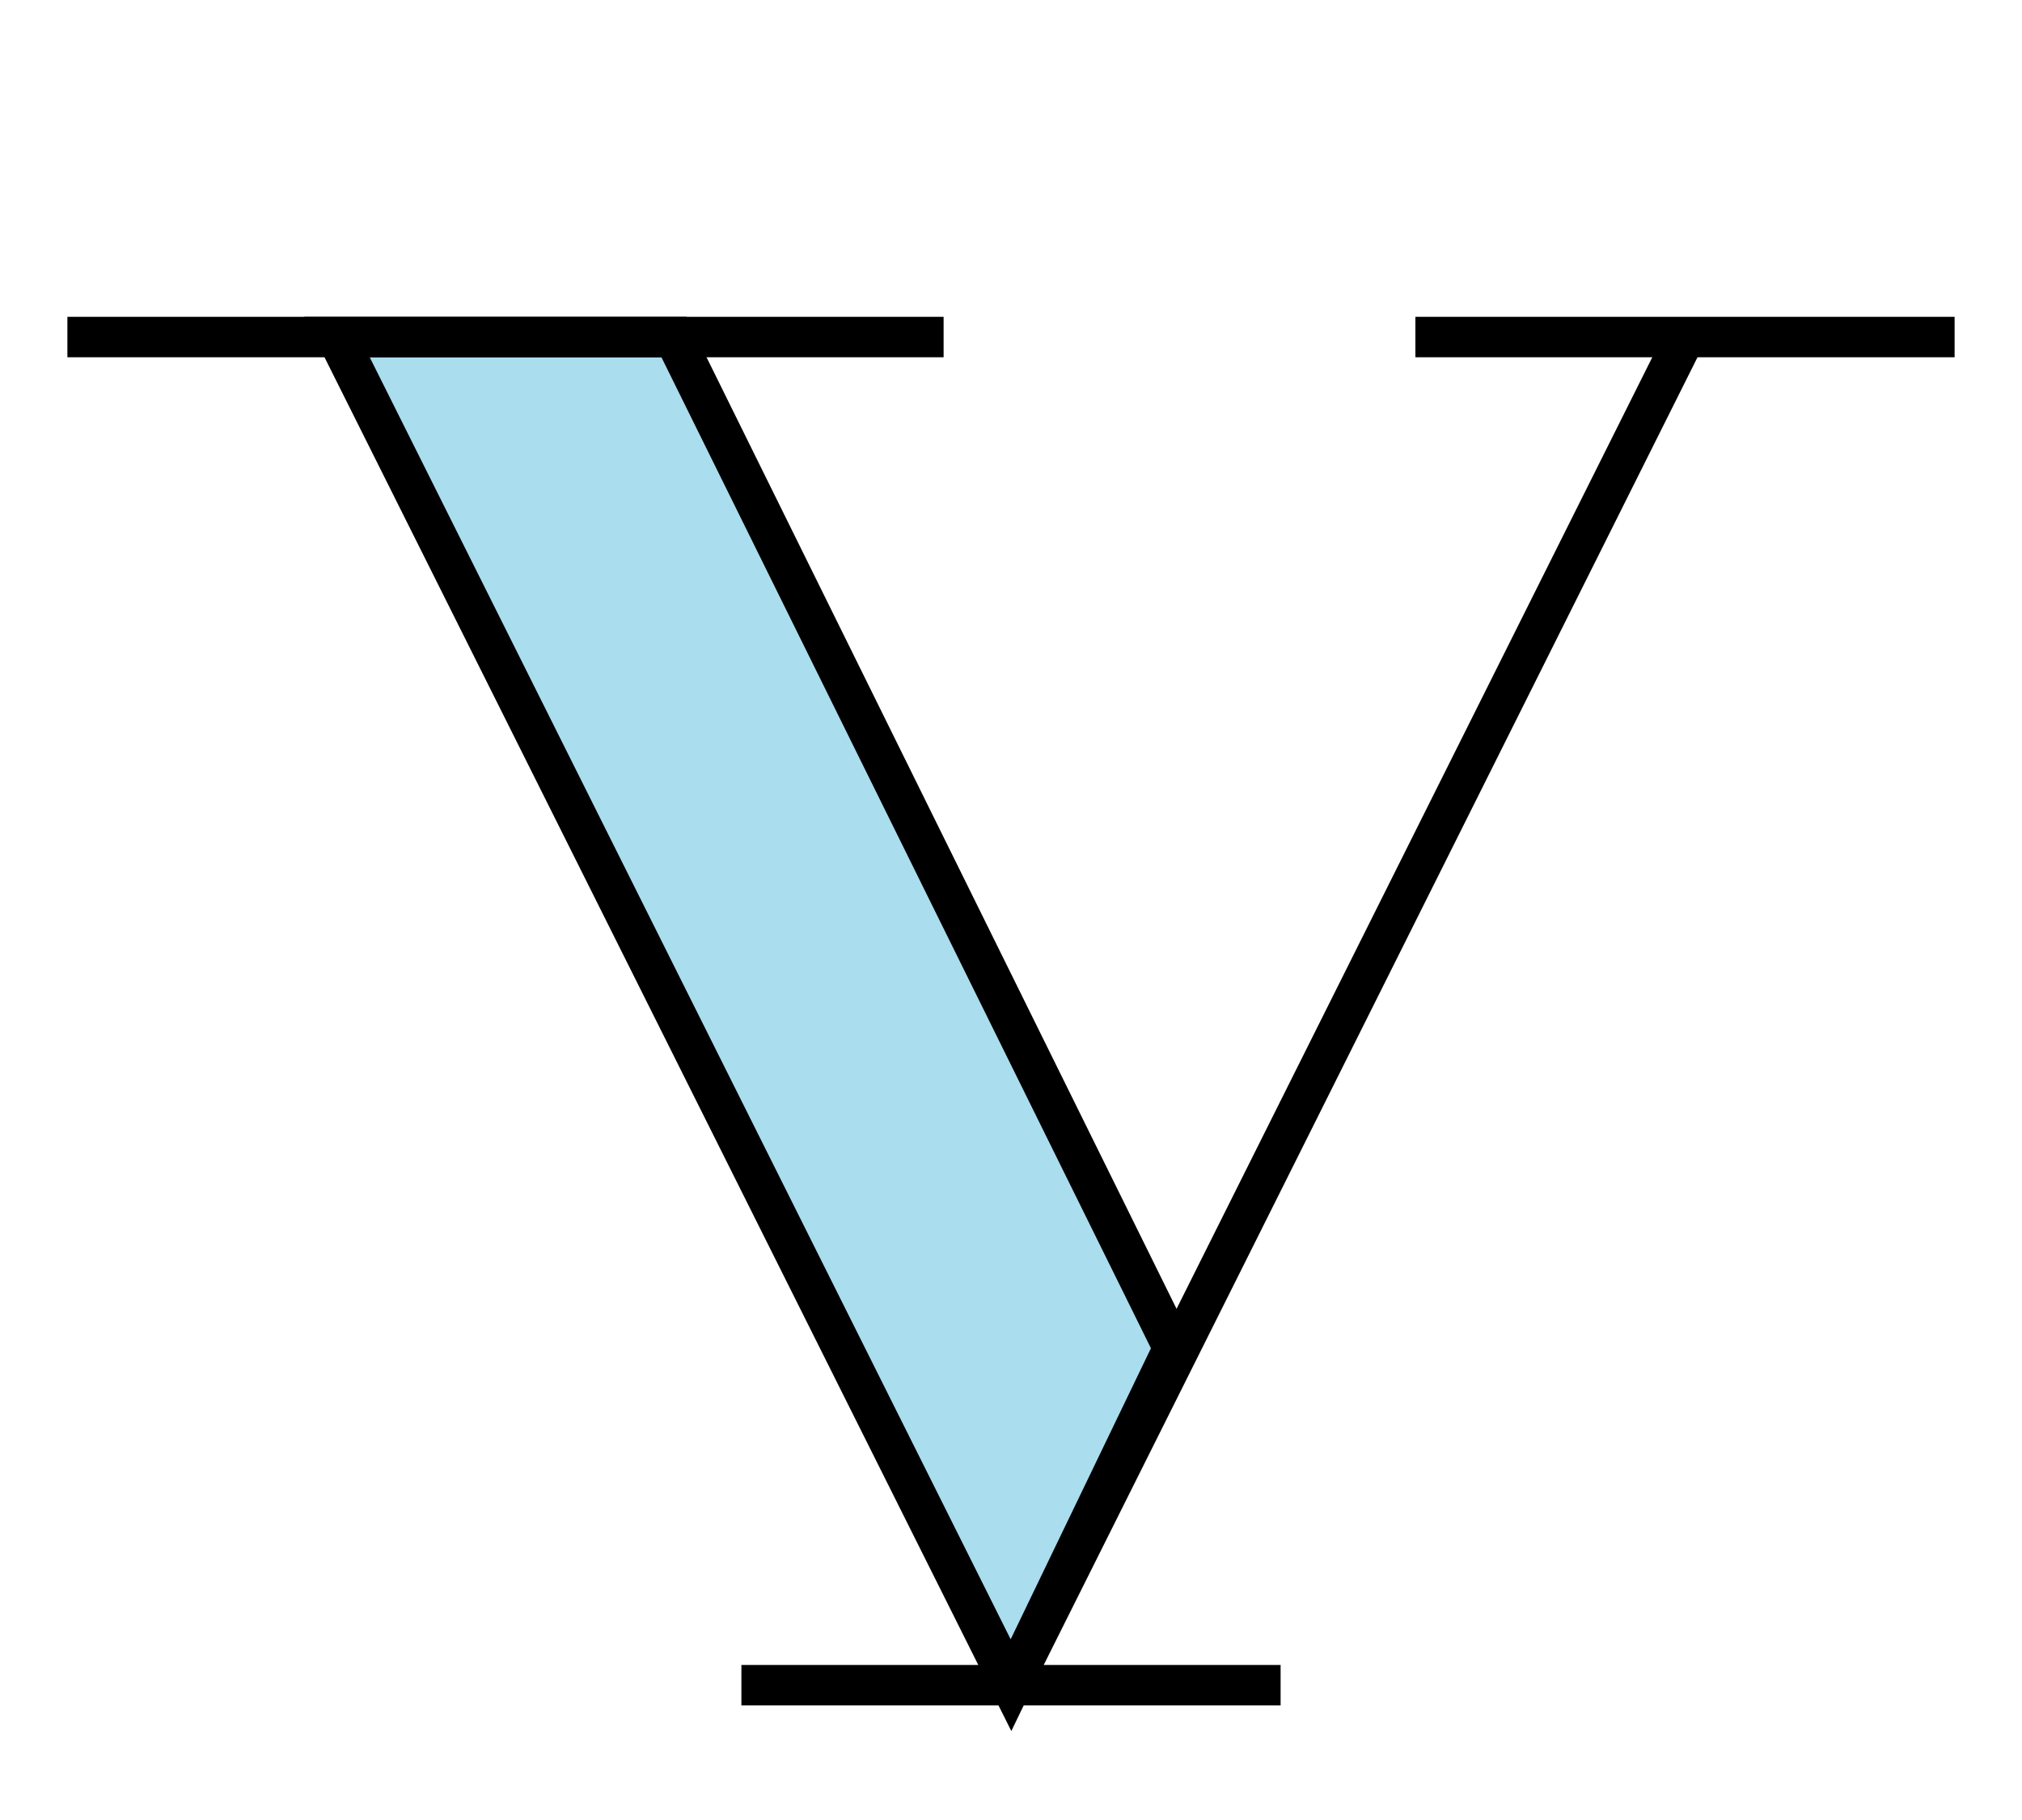
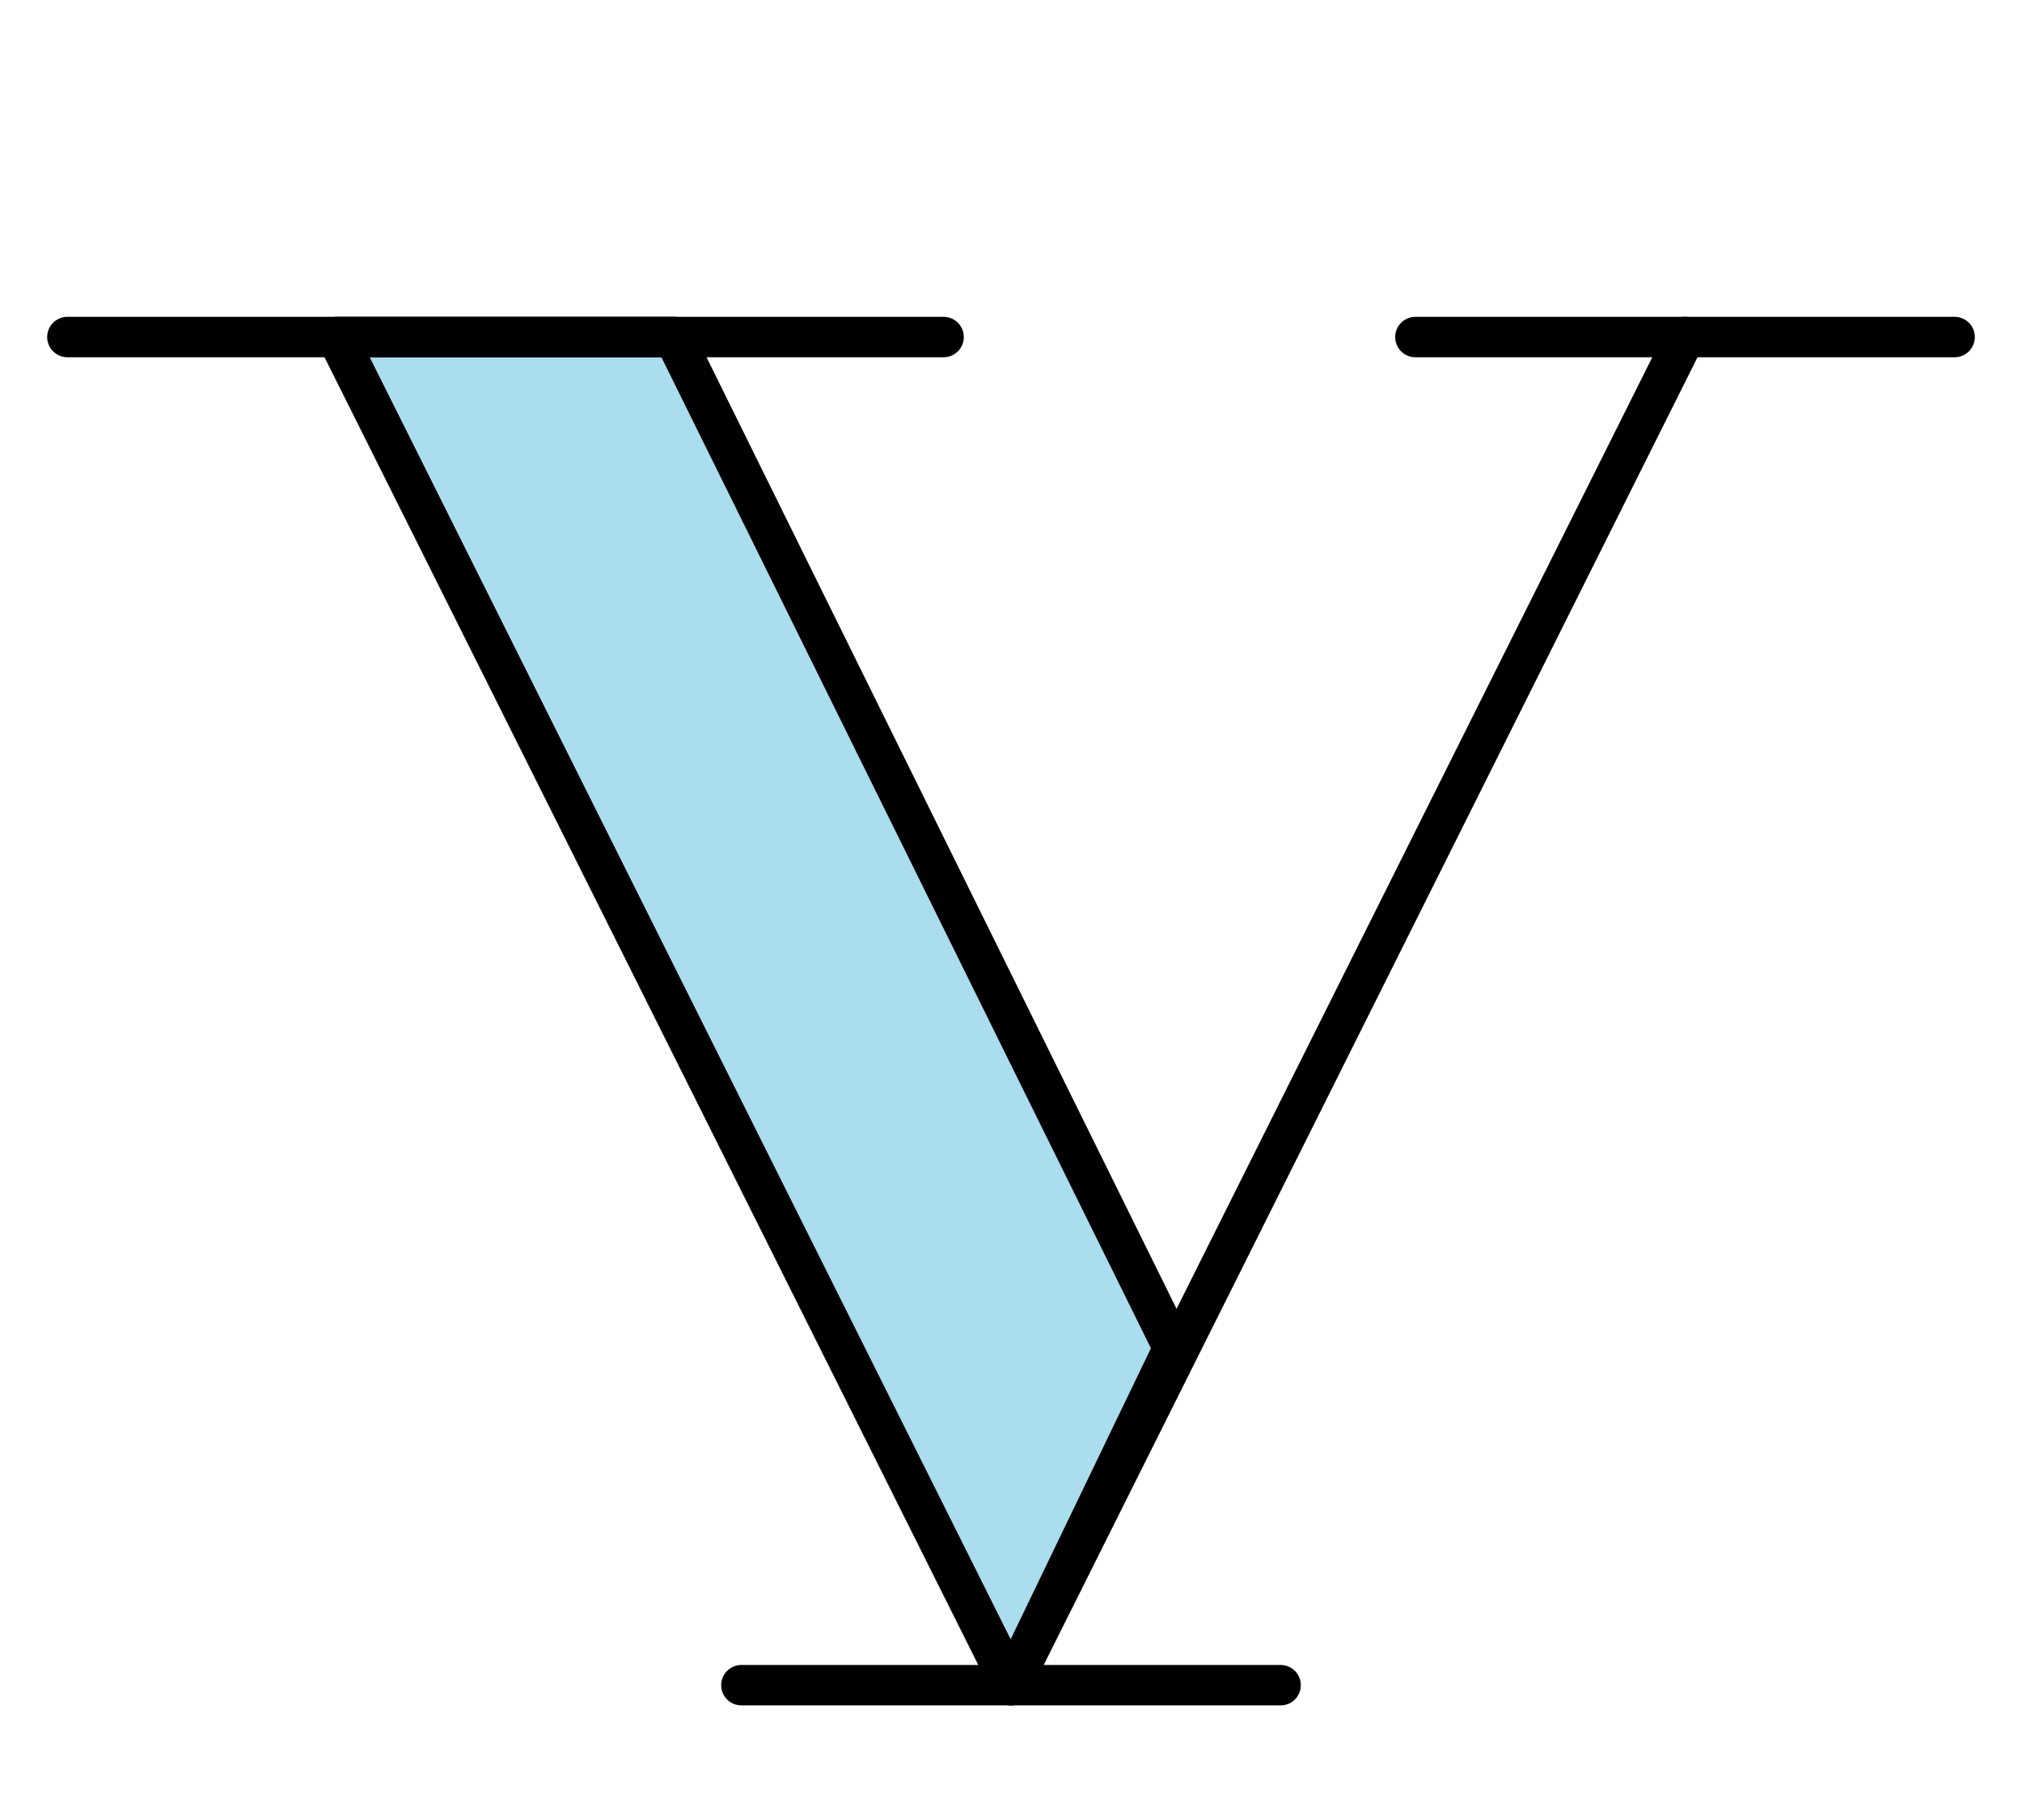
<svg xmlns="http://www.w3.org/2000/svg" width="300" height="270">
-   <style>* {fill: #ade; stroke: #000; stroke-width: 6px;} .vide {fill: none;}</style>
+   <style>* {fill: #ade; stroke: #000; stroke-width: 6px; stroke-linejoin: round;} .vide {fill: none;}</style>
  <g>
    <polygon points="50,50 100,50 174.10,200 150,250" />
    <polygon points="150,250 250,50" />
  </g>
  <g>
    <polygon points="10,50 140,50" />
    <polygon points="210,50 290,50" />
    <polygon points="110,250 190,250" />
  </g>
</svg>
